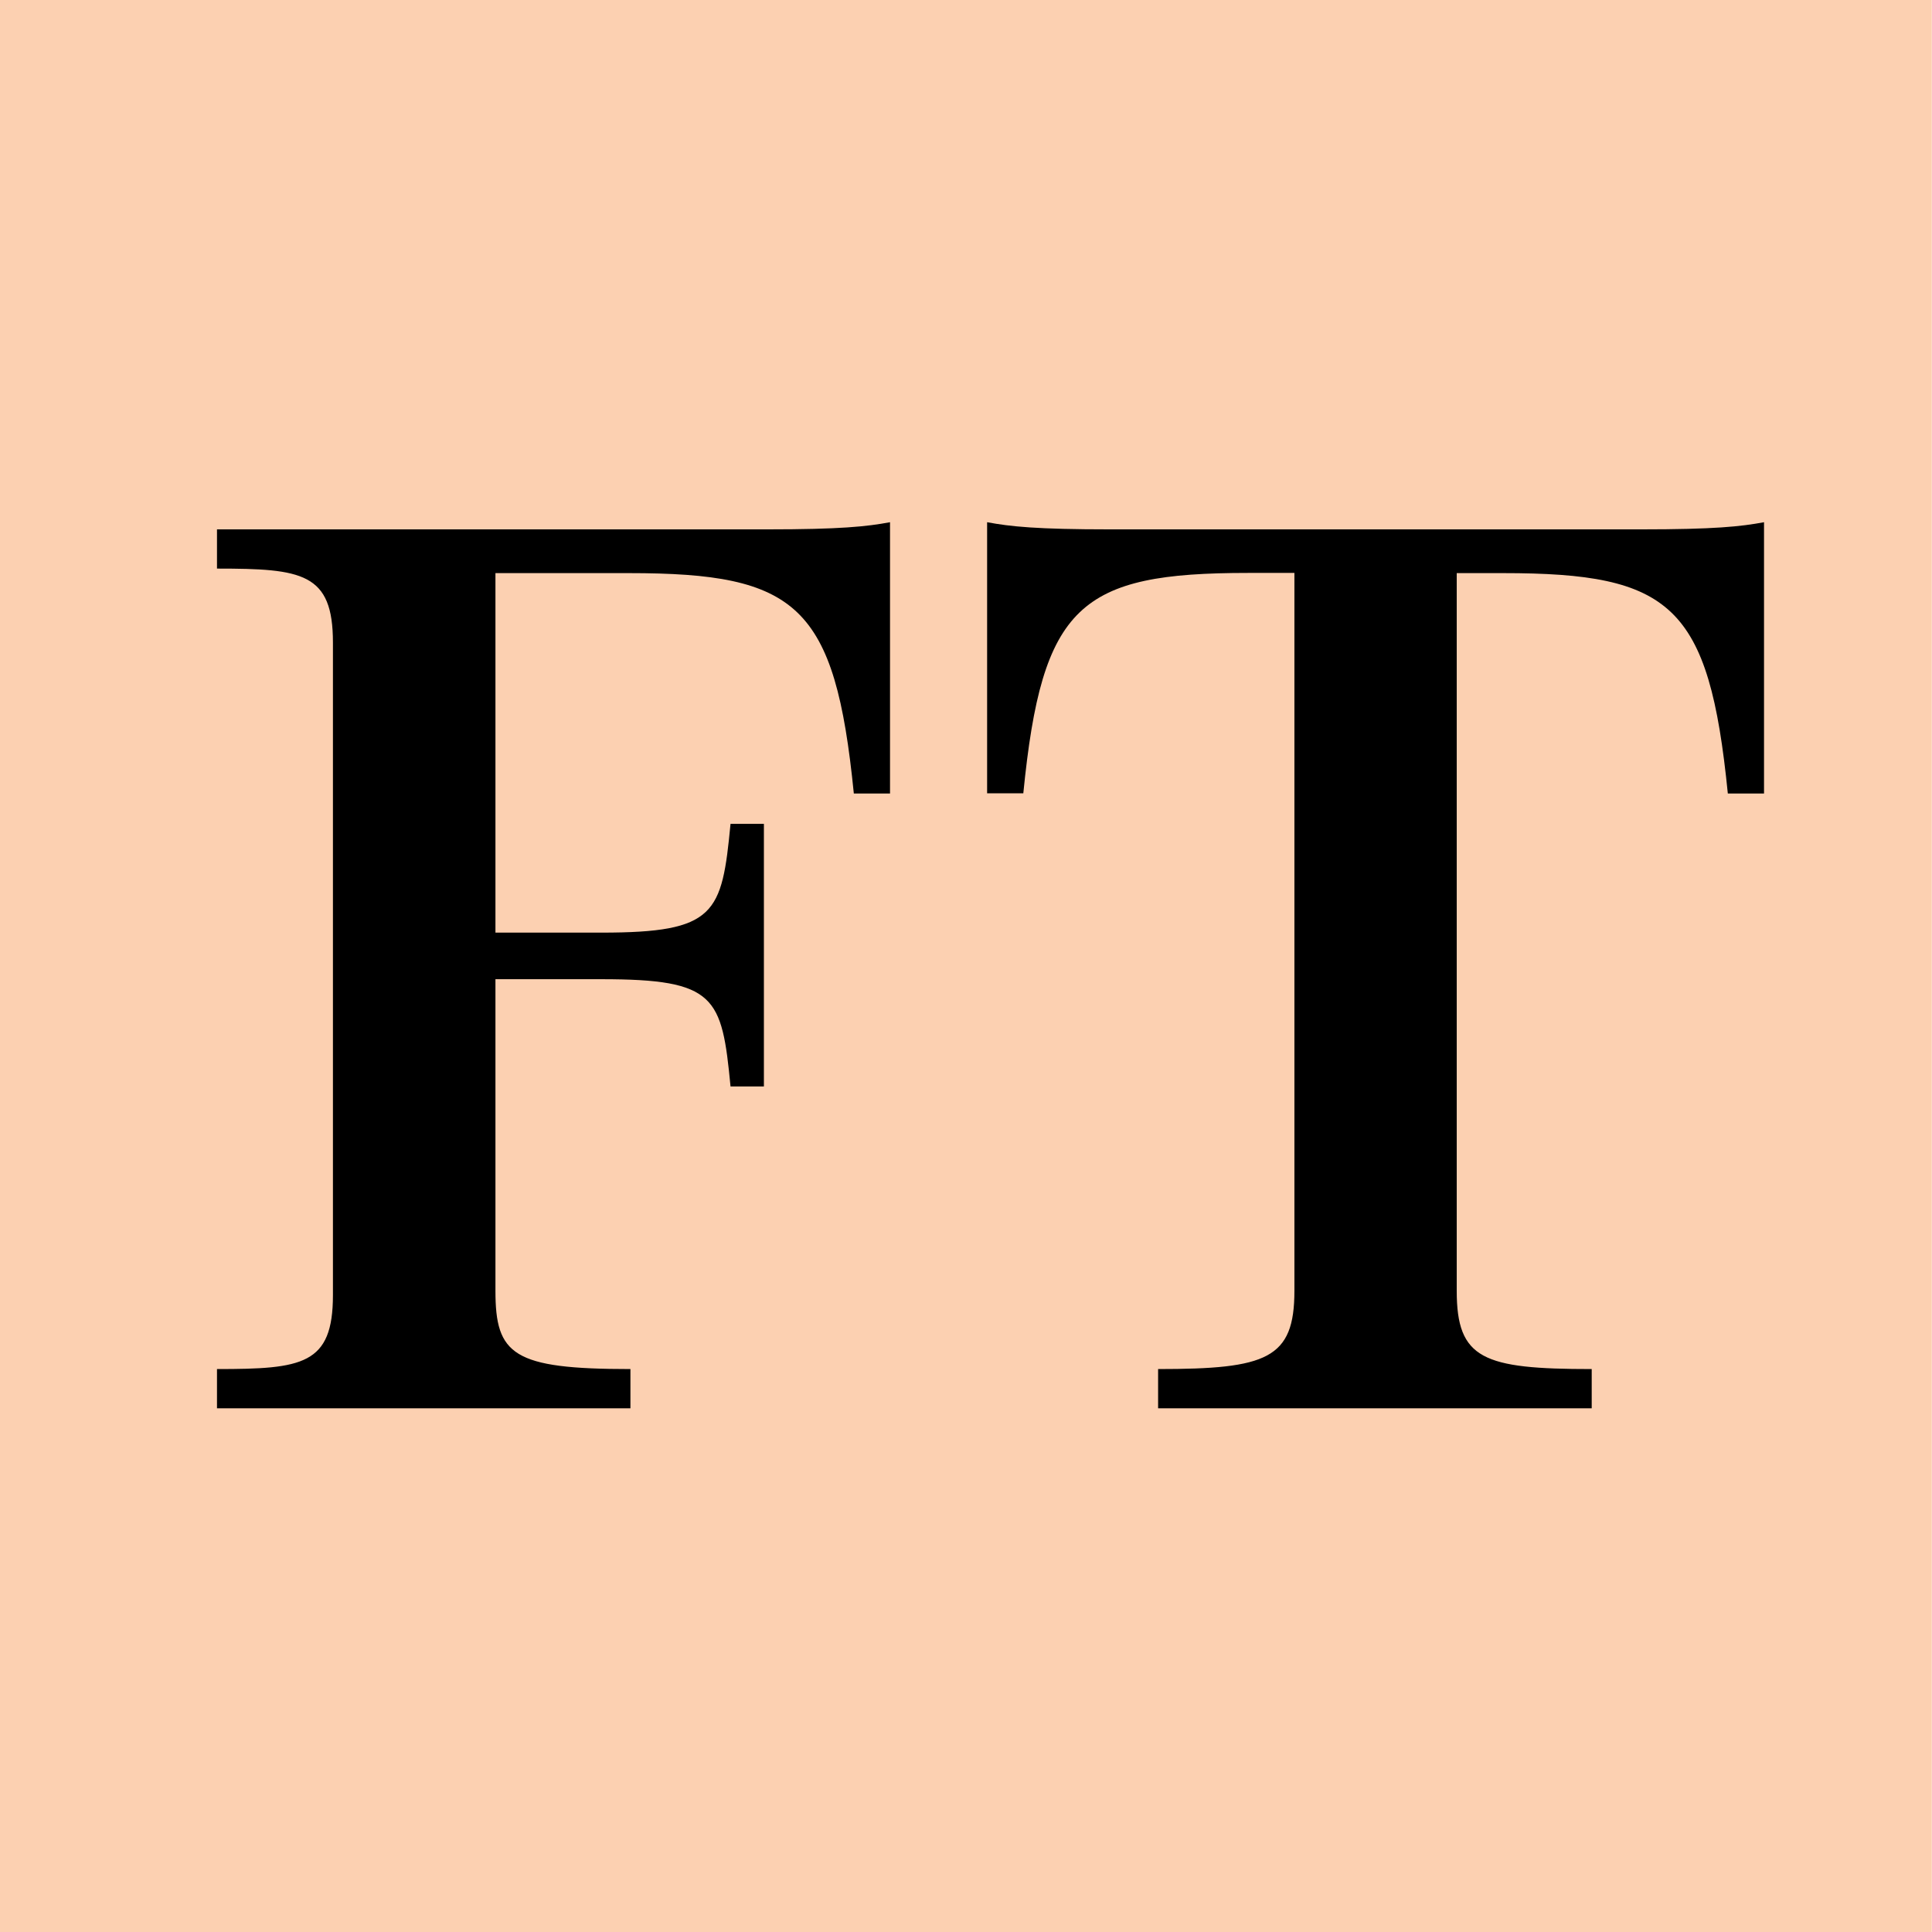
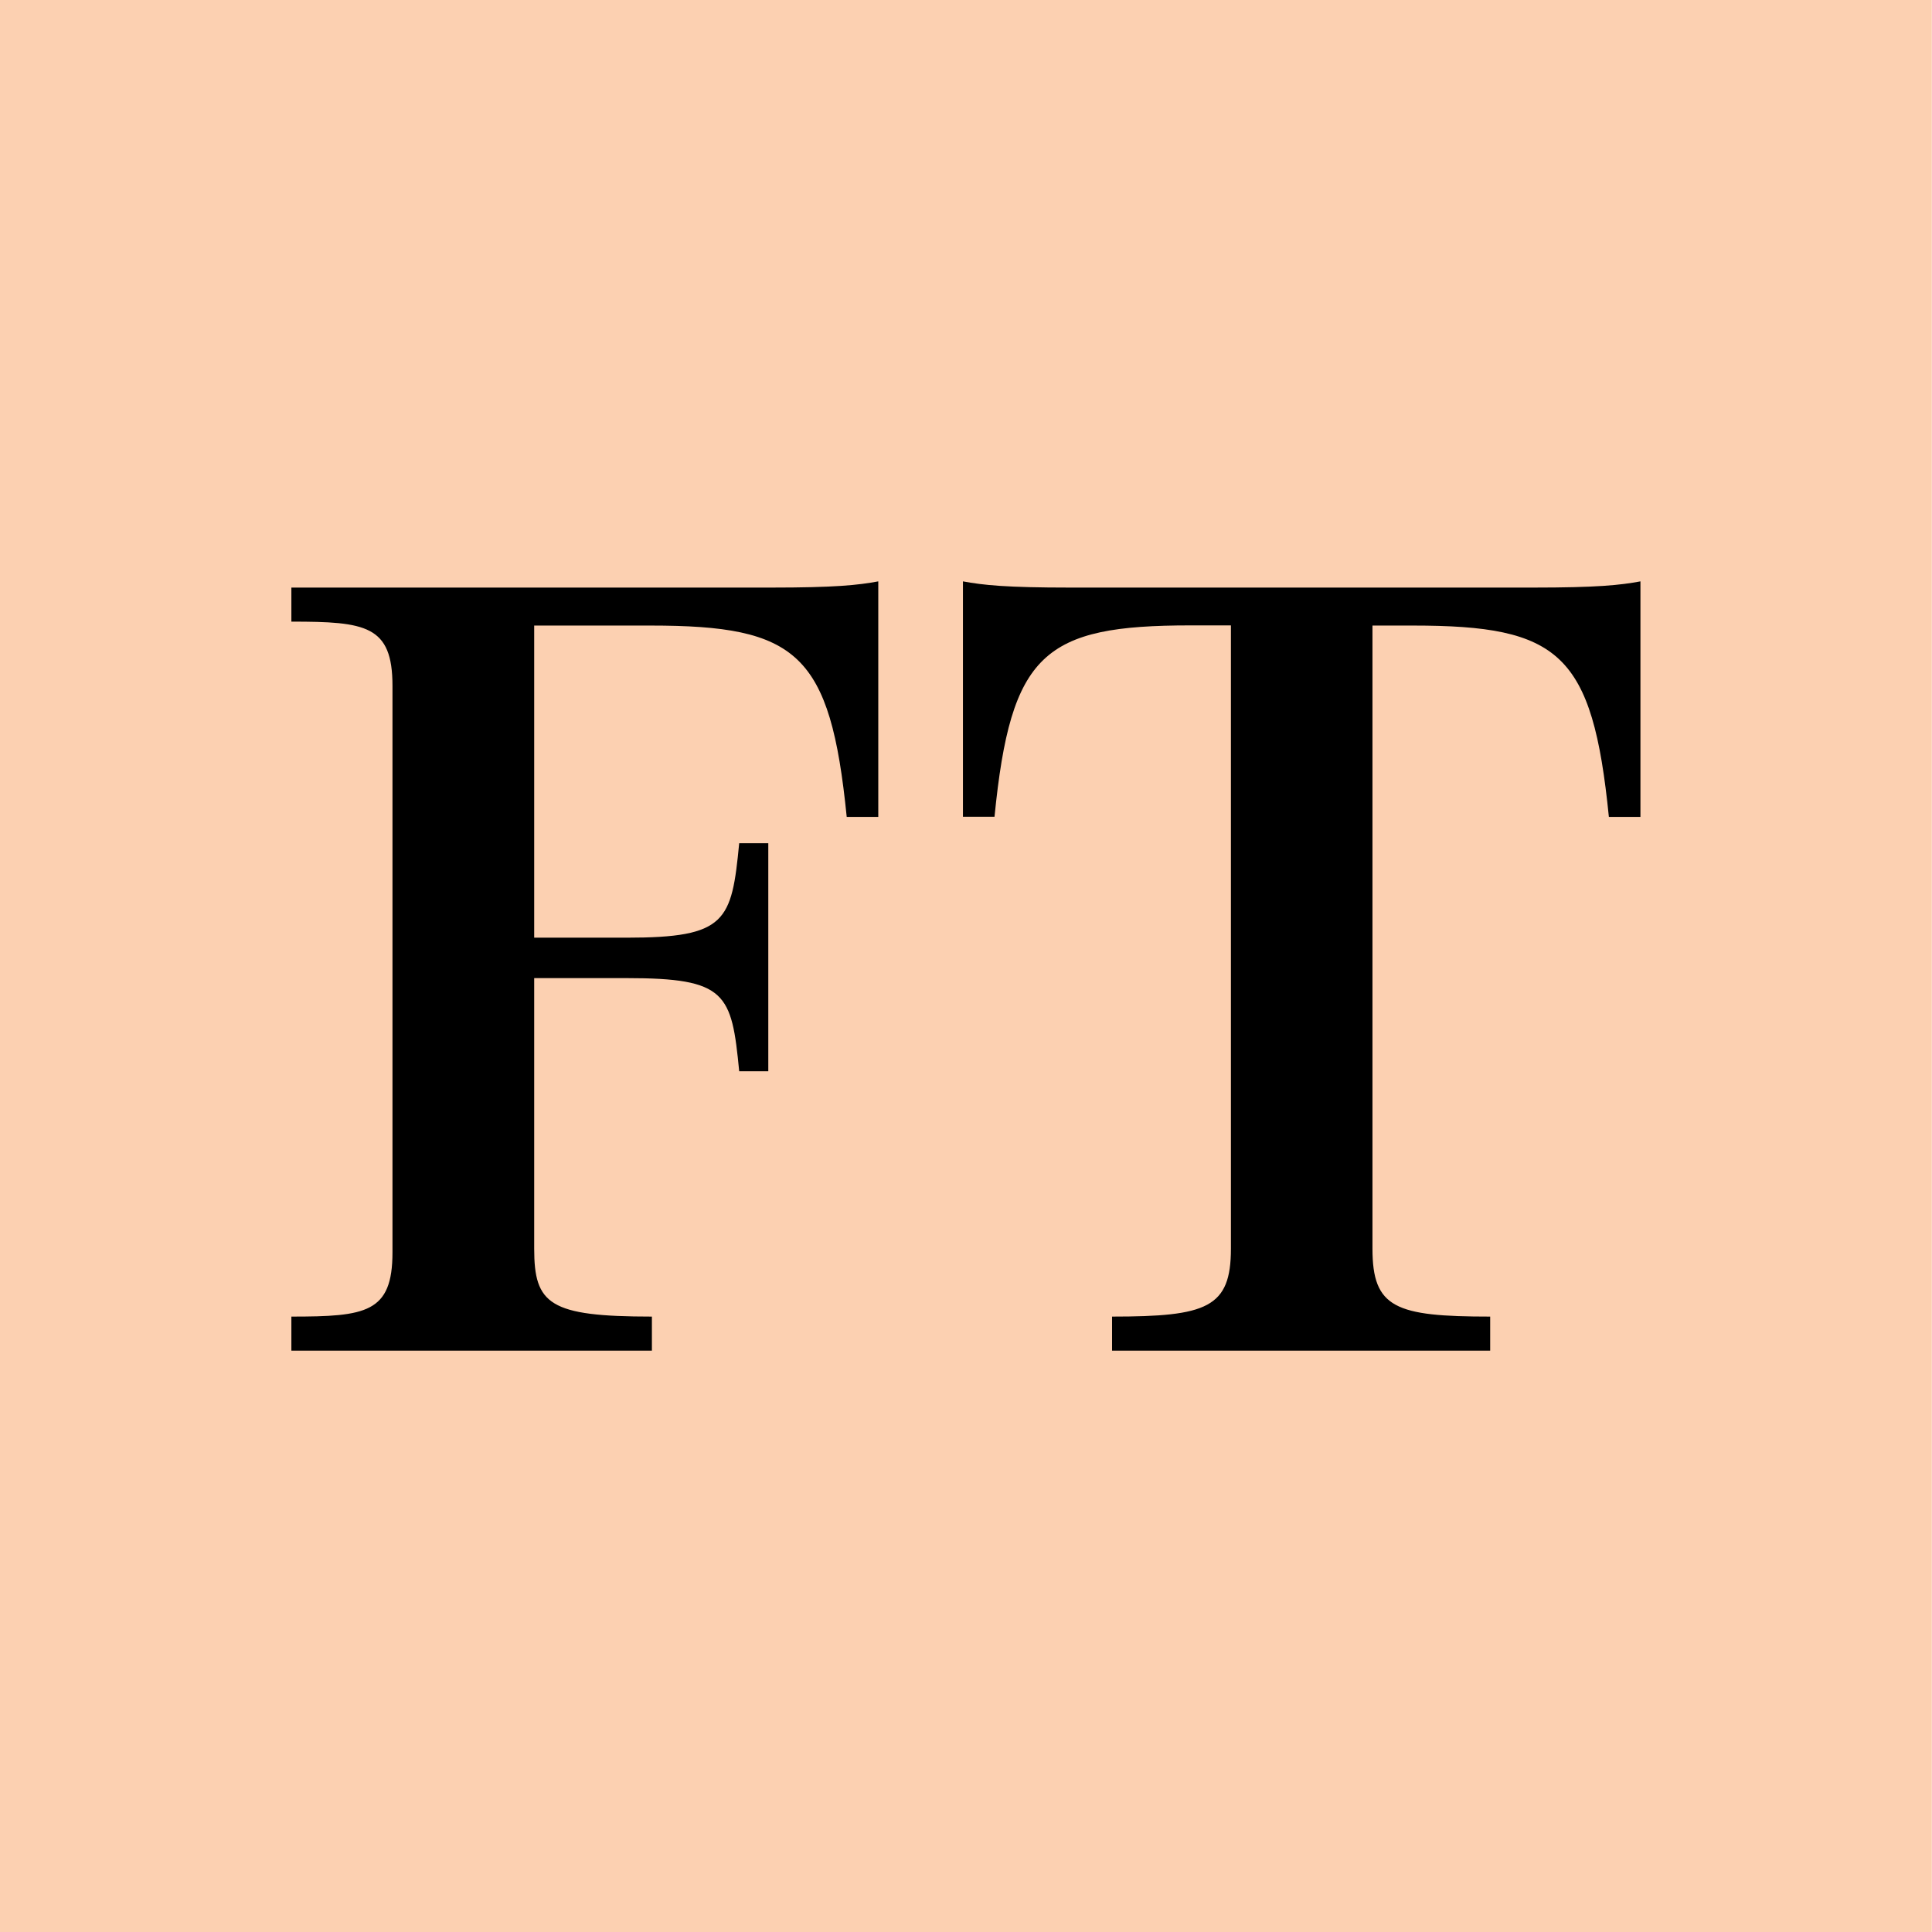
<svg xmlns="http://www.w3.org/2000/svg" baseProfile="tiny-ps" version="1.2" viewBox="0 0 1024.7 1024.8">
-   <path fill="#fcd0b1" d="M0 0h1024.7v1024.8H0Z" />
-   <path d="M115.1 280.8v20.8c45.3 0 61.5 2.3 61.5 39.2V687c0 36.9-16.1 39.2-61.5 39.2V747h219.3v-20.8c-62.4 0-71.6-7.6-71.6-41.5V519.4H319c60.8 0 63.9 9.2 68.5 56.9h17.7V437h-17.7c-4.6 47.7-7.7 57.7-68.5 57.7h-56.2V304h70.8c89.3 0 109.3 16.9 119.3 116.9h19.2V277c-12.3 2.3-26.2 3.8-65.4 3.8Zm755.2 0H589c-39.2 0-53.1-1.5-65.4-3.8v143.8h19.2c9.9-100 30-116.9 119.2-116.9h24.6v380.8c0 36.1-14.6 41.5-72.3 41.5V747h230v-20.8c-57.7 0-71.6-5.3-71.6-41.5V304h24.6c89.2 0 109.2 16.9 119.2 116.9h19.2V277c-12.3 2.3-26.2 3.8-65.4 3.8Z" />
+   <path fill="#fcd0b1" d="M0 0h1024.7v1024.8H0V0z" />
+   <path d="M154.554 311.675v18.058c39.503 0 53.63 1.997 53.63 34.033v300.567c0 32.036-14.04 34.033-53.63 34.033v18.058h191.237v-18.058c-54.415 0-62.438-6.598-62.438-36.03V518.825h49.008c53.02 0 55.723 7.987 59.734 49.4h15.435V447.286h-15.435c-4.011 41.413-6.715 50.094-59.734 50.094h-49.008V331.817h61.74c77.873 0 95.313 14.672 104.034 101.491h16.743V308.376c-10.726 1.997-22.847 3.299-57.031 3.299H154.554zm658.561 0H567.811c-34.184 0-46.305-1.302-57.031-3.299v124.845h16.743c8.633-86.819 26.161-101.491 103.947-101.491h21.452V662.336c0 31.342-12.732 36.03-63.048 36.03v18.058h200.568v-18.058c-50.316 0-62.438-4.601-62.438-36.03V331.817h21.452c77.786 0 95.226 14.672 103.947 101.491h16.743v-124.932c-10.726 1.997-22.847 3.299-57.031 3.299z" />
</svg>
